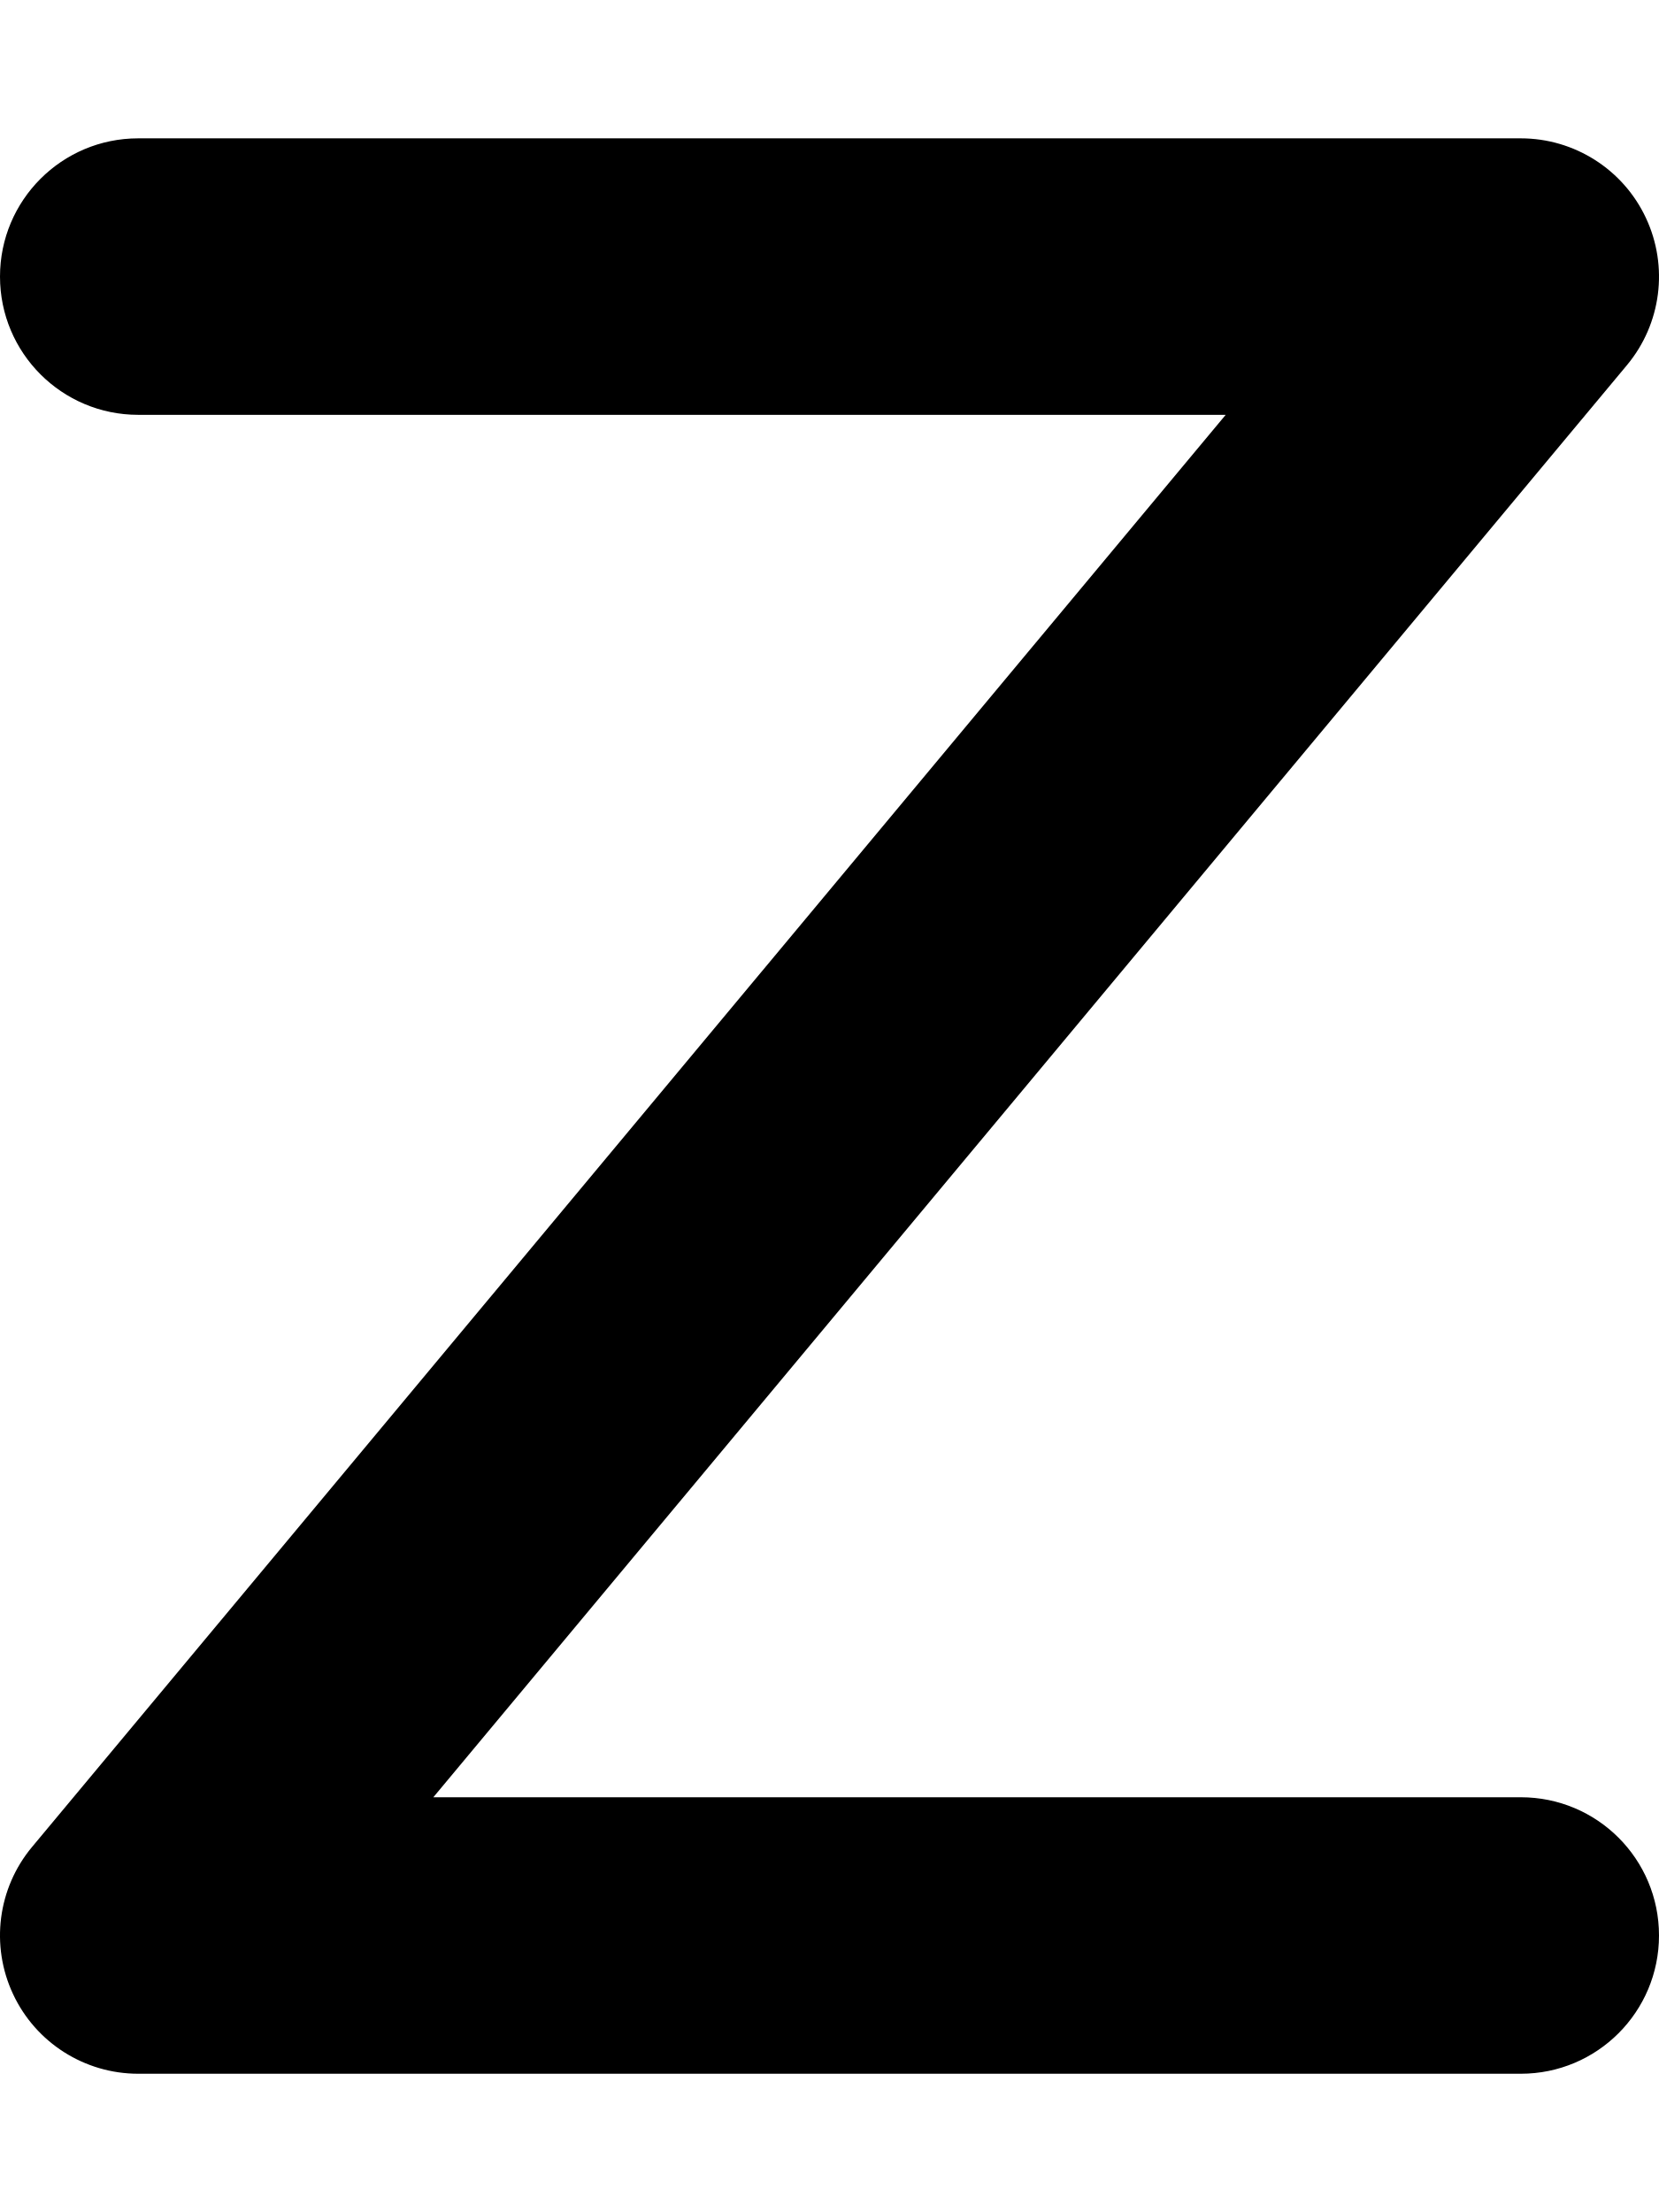
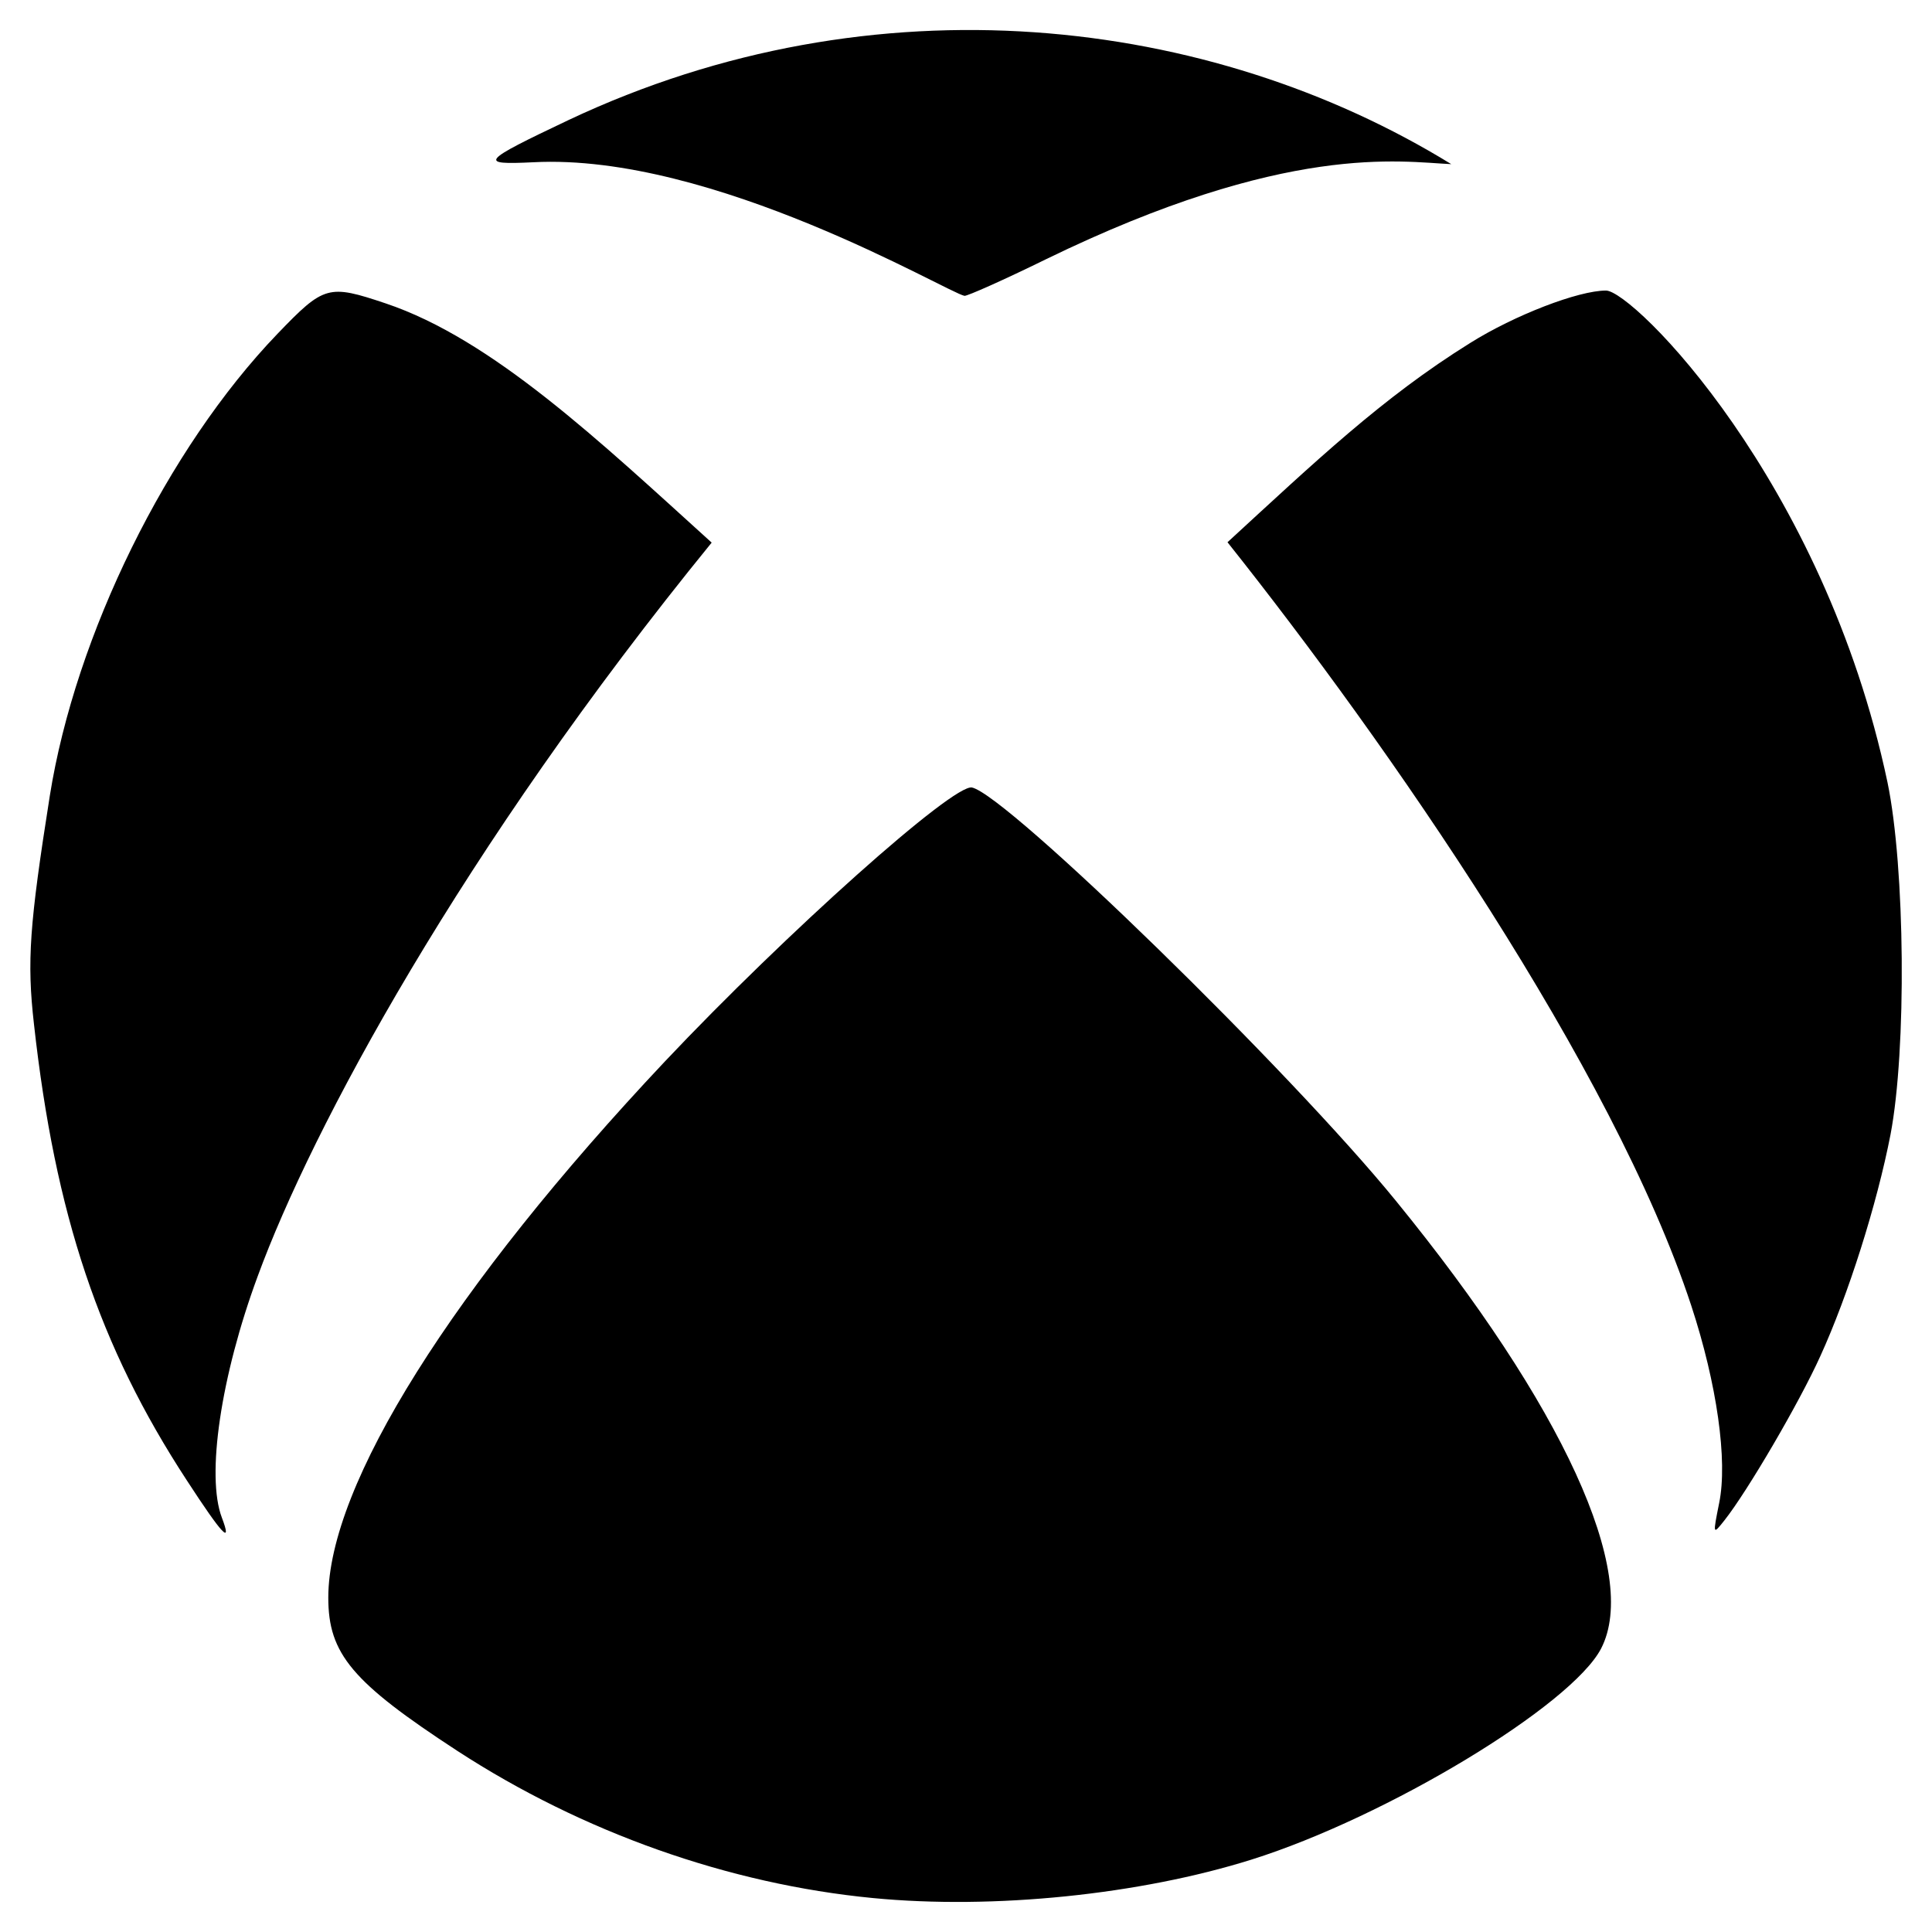
- <svg xmlns="http://www.w3.org/2000/svg" viewBox="0 0 384 512">
-   <path d="M384 448c0 17.67-14.31 32-32 32H32c-12.41 0-23.72-7.188-28.97-18.42c-5.281-11.25-3.562-24.53 4.375-34.06l276.3-331.5H32c-17.69 0-32-14.33-32-32s14.31-32 32-32h320c12.41 0 23.72 7.188 28.97 18.42c5.281 11.25 3.562 24.53-4.375 34.06L100.3 416H352C369.7 416 384 430.3 384 448z" />
+ <svg xmlns="http://www.w3.org/2000/svg" viewBox="0 0 512 512">
+   <path d="M369.9 318.2c44.3 54.3 64.7 98.8 54.4 118.7-7.9 15.1-56.7 44.6-92.6 55.9-29.6 9.3-68.4 13.3-100.4 10.2-38.2-3.7-76.9-17.4-110.1-39C93.3 445.8 87 438.3 87 423.4c0-29.9 32.9-82.3 89.2-142.1 32-33.9 76.5-73.7 81.4-72.6 9.4 2.1 84.3 75.1 112.3 109.5zM188.6 143.8c-29.7-26.9-58.1-53.9-86.4-63.4-15.2-5.1-16.3-4.8-28.7 8.1-29.2 30.4-53.5 79.7-60.3 122.4-5.4 34.2-6.1 43.8-4.2 60.5 5.6 50.5 17.3 85.4 40.5 120.9 9.5 14.6 12.1 17.3 9.3 9.9-4.2-11-.3-37.5 9.5-64 14.3-39 53.9-112.9 120.3-194.4zm311.6 63.5C483.3 127.3 432.7 77 425.6 77c-7.3 0-24.2 6.5-36 13.9-23.3 14.5-41 31.4-64.3 52.8C367.7 197 427.5 283.1 448.2 346c6.8 20.7 9.7 41.1 7.4 52.3-1.7 8.5-1.7 8.5 1.4 4.6 6.1-7.7 19.9-31.3 25.4-43.5 7.4-16.2 15-40.2 18.6-58.7 4.3-22.5 3.9-70.8-.8-93.4zM141.3 43C189 40.5 251 77.5 255.6 78.4c.7.1 10.4-4.2 21.6-9.7 63.9-31.1 94-25.8 107.4-25.2-63.9-39.3-152.7-50-233.9-11.7-23.4 11.1-24 11.9-9.4 11.2z" />
</svg>
